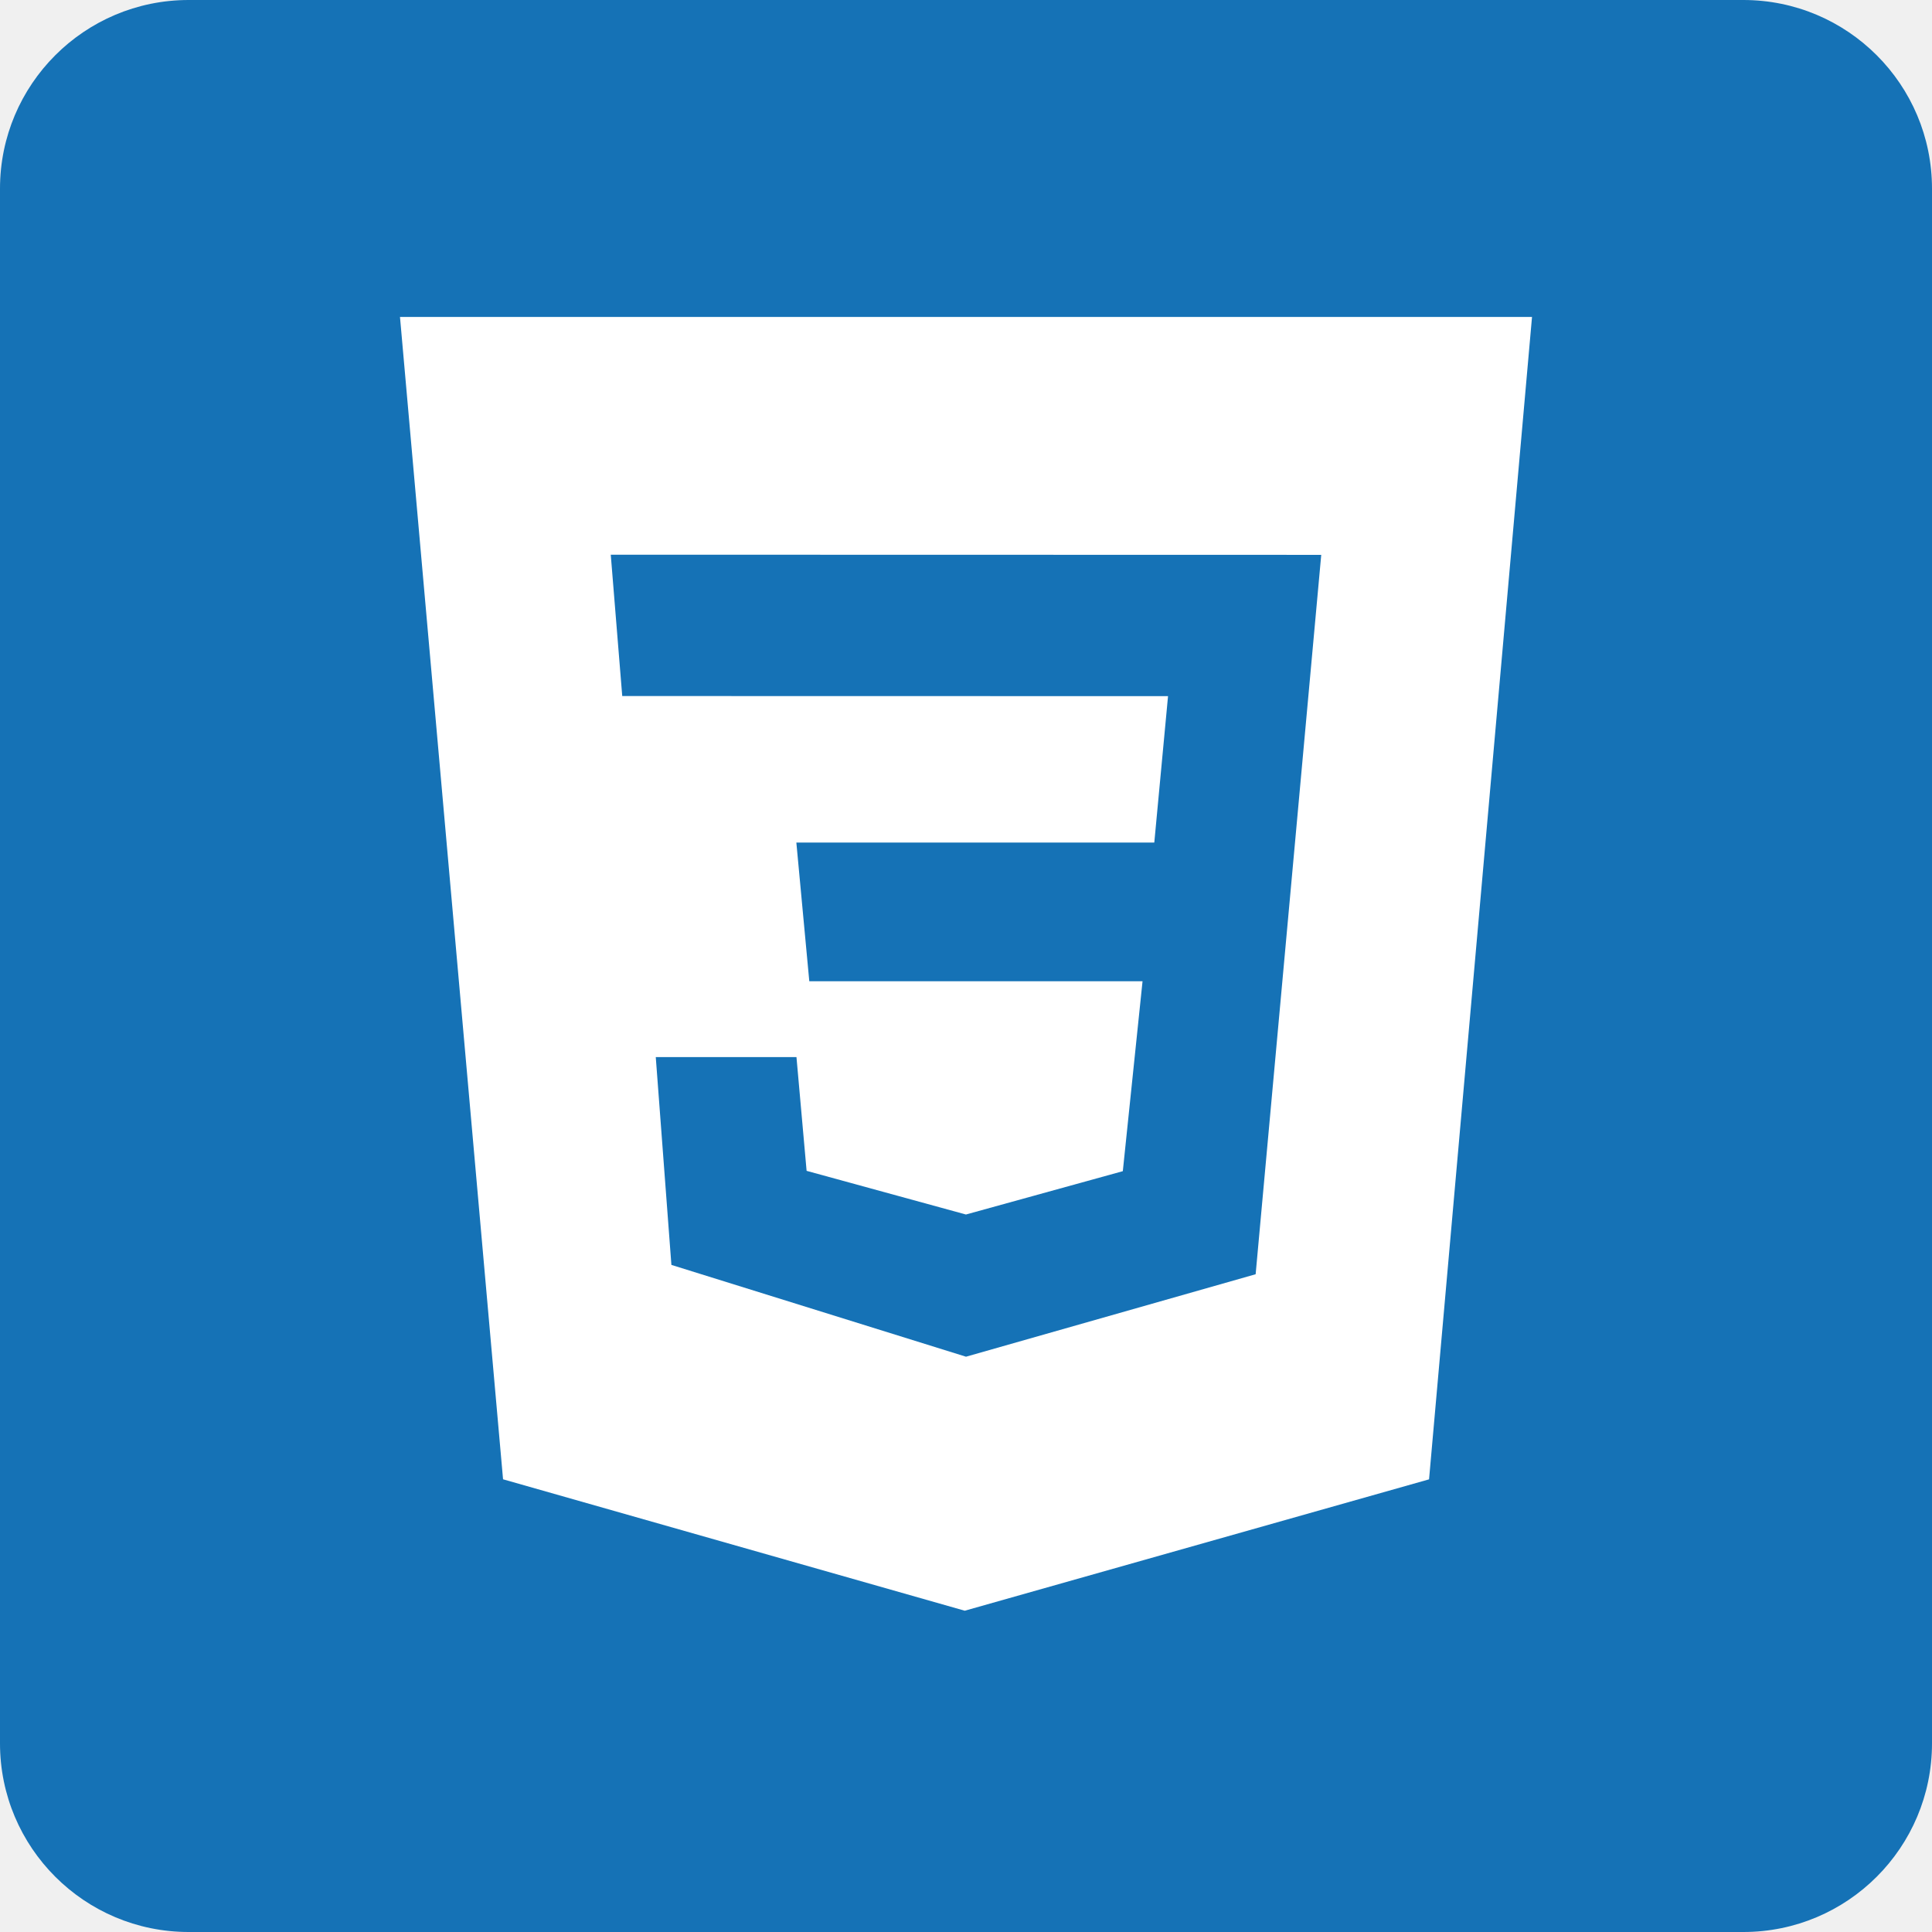
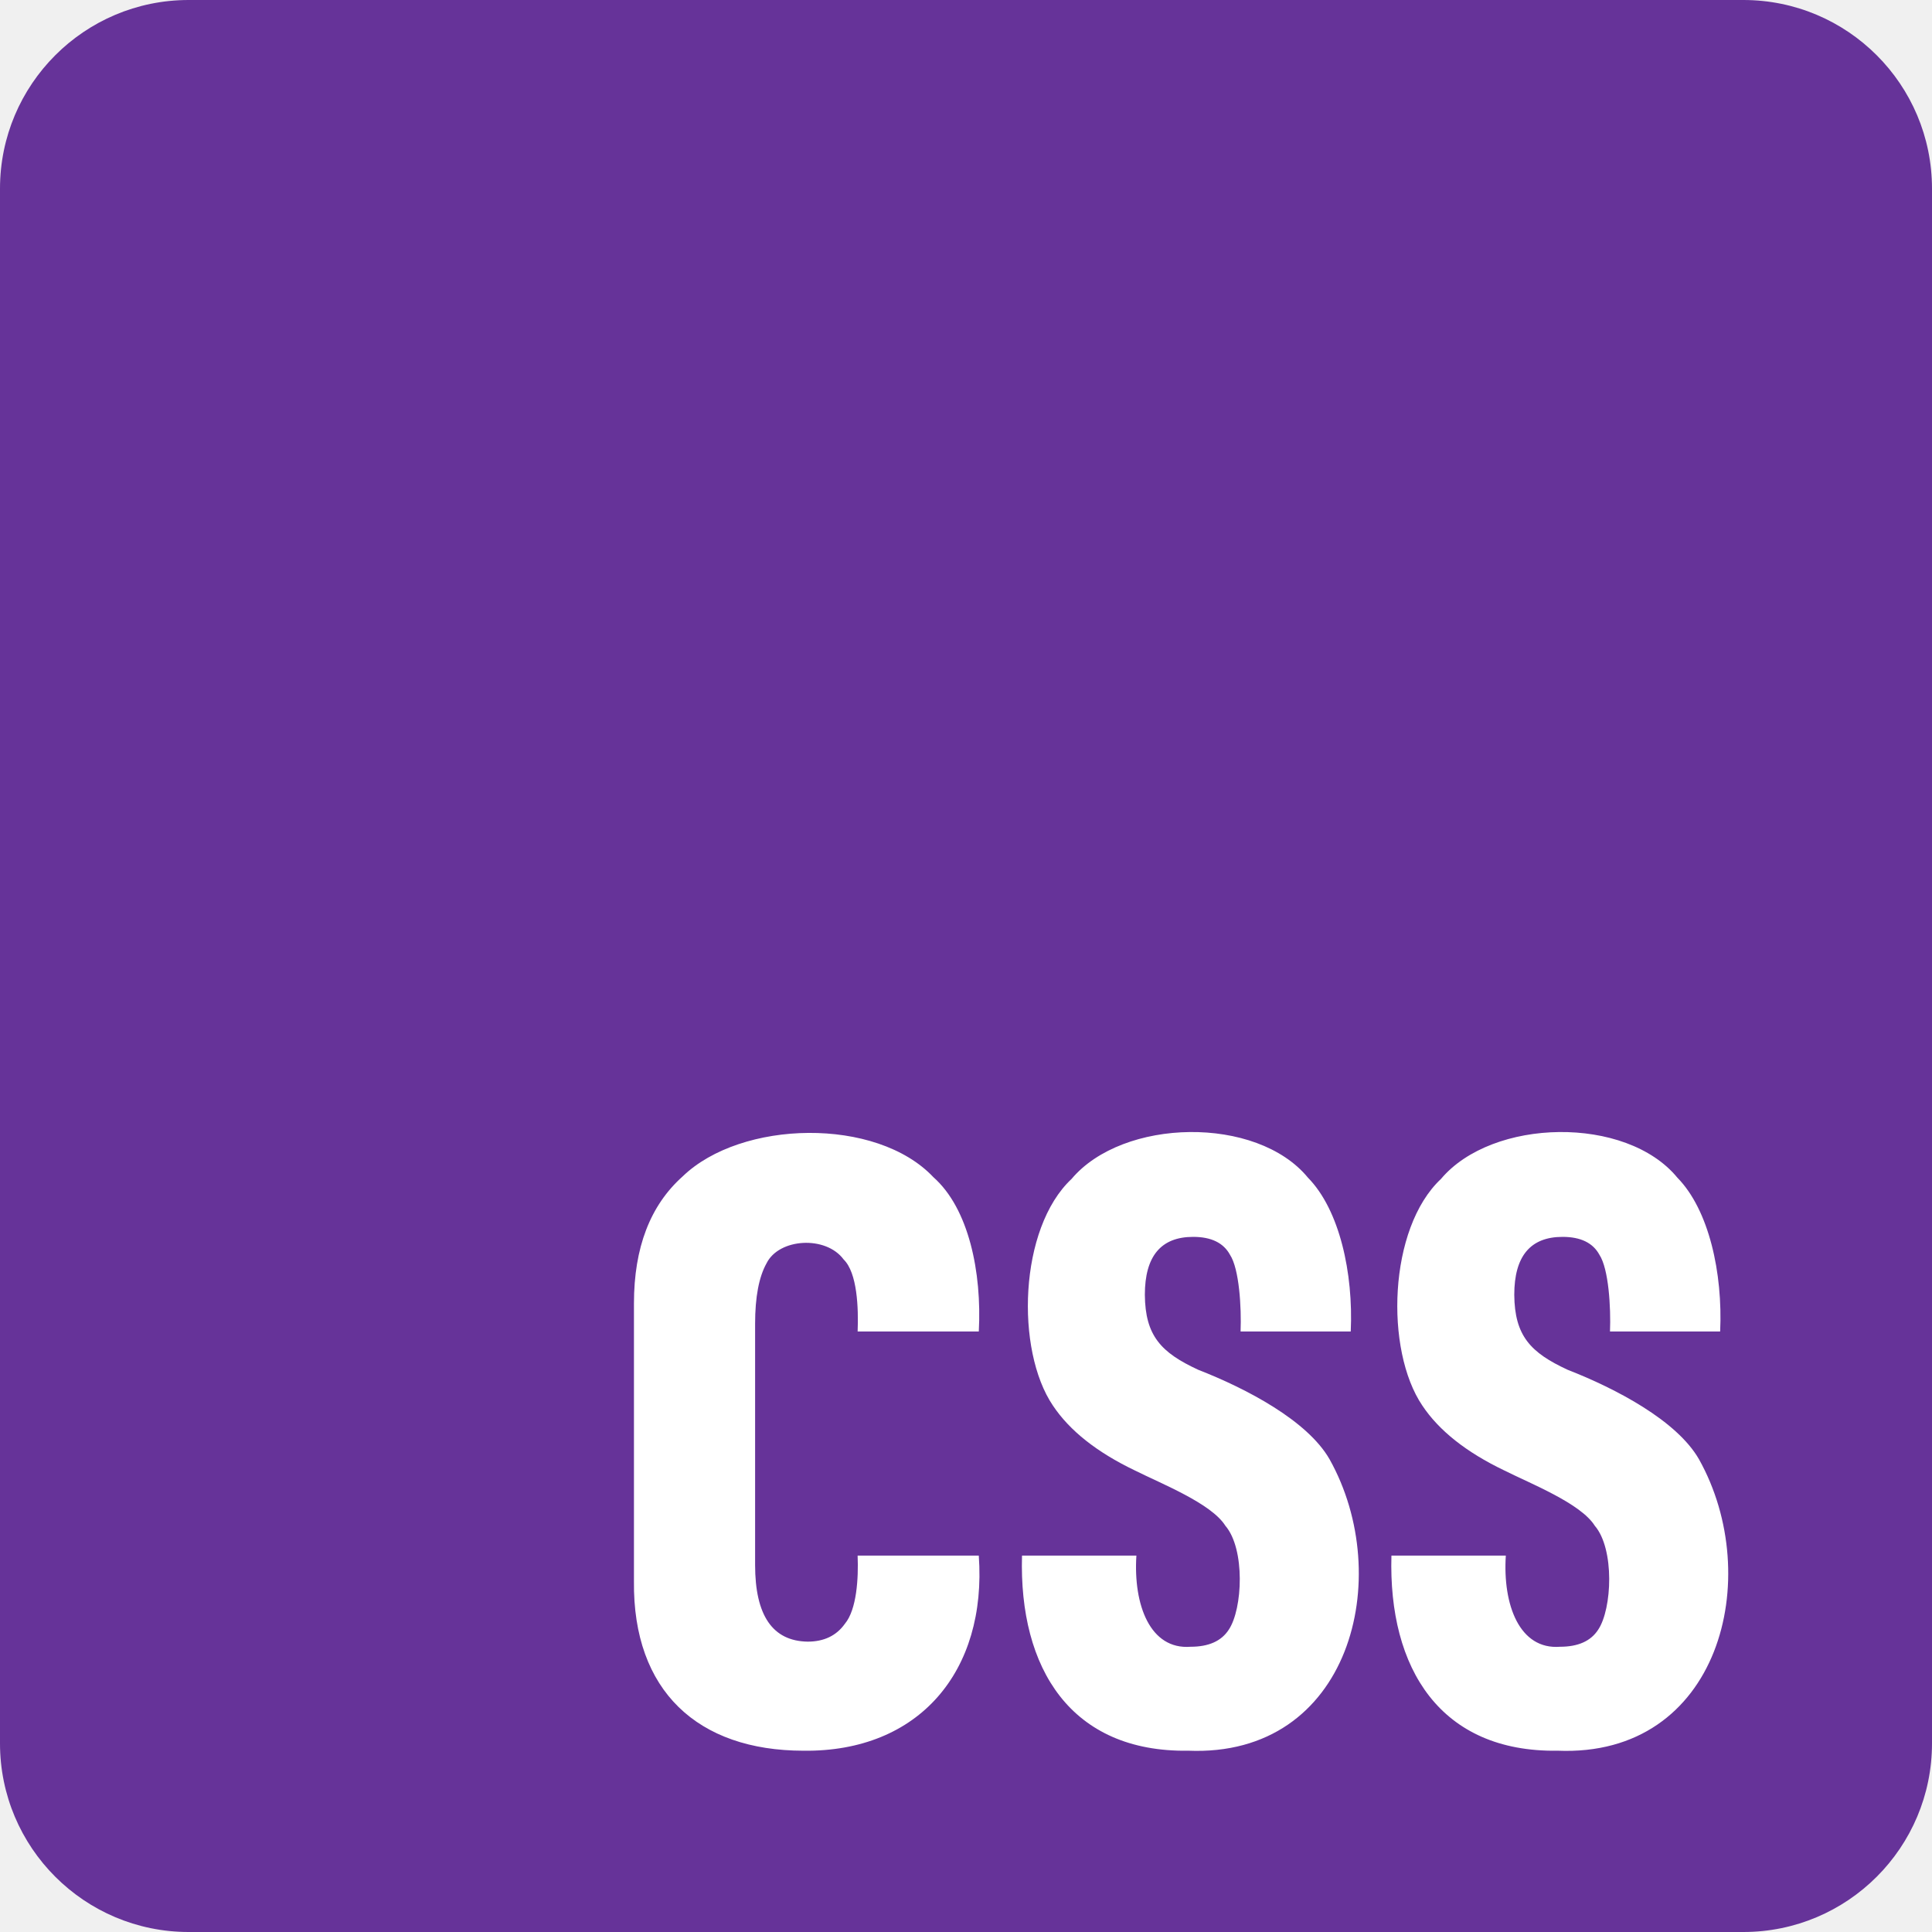
<svg xmlns="http://www.w3.org/2000/svg" width="256" height="256" title="CSS" viewBox="0 0 256 256" fill="none">
-   <rect width="256" height="256" rx="25" fill="#1572B6" />
-   <path d="M53 42H203L189.357 196.021L127.836 213.429L66.657 196.014L53 42ZM175.071 73.521L80.929 73.5L82.45 92.229L154.771 92.243L152.95 111.643H105.521L107.236 130.021H151.393L148.779 155.186L127.993 160.929L106.879 155.143L105.536 140.071H86.893L88.964 167.607L128 179.771L166.379 168.843L175.071 73.521Z" fill="white" />
+   <rect width="256" height="256" rx="25" fill="#663399" />
+   <path d="M106.456 231.979C92.468 231.966 83.837 224.059 84.002 209.51V172.701C84.002 165.326 86.154 159.717 90.458 155.878C98.187 148.405 116.119 147.95 123.69 155.992C128.355 160.121 130.115 168.557 129.696 176.428H113.641C113.763 173.335 113.6 168.651 111.788 166.887C109.433 163.689 103.216 164.065 101.571 167.394C100.561 169.199 100.055 171.873 100.055 175.409V207.363C100.055 214.063 102.375 217.451 107.016 217.526C109.185 217.526 110.834 216.734 111.955 215.154C113.521 213.278 113.765 209.125 113.639 206.122H129.694C130.792 221.439 121.784 232.169 106.454 231.979H106.456ZM157.427 231.979C141.927 232.193 134.993 221.124 135.422 206.122H150.578C150.158 212.662 152.396 218.619 157.763 218.203C160.156 218.203 161.842 217.451 162.815 215.945C164.667 213.193 165.013 205.245 162.367 202.17C160.518 199.208 153.866 196.593 150.354 194.831C145.338 192.423 141.727 189.563 139.519 186.249C134.538 178.896 134.999 162.755 141.988 156.215C148.779 148.144 166.513 147.773 173.311 156.047C177.503 160.311 179.335 168.703 178.98 176.426H164.383C164.508 173.252 164.209 168.13 162.981 166.264C162.121 164.683 160.492 163.892 158.098 163.892C153.832 163.892 151.699 166.452 151.699 171.569C151.745 177.003 153.856 179.233 158.773 181.504C165.141 183.987 173.239 188.228 176.174 193.36C184.929 208.998 178.923 232.886 157.425 231.975L157.427 231.979ZM206.377 231.979C190.877 232.193 183.943 221.124 184.372 206.122H199.528C199.107 212.662 201.346 218.619 206.713 218.203C209.106 218.203 210.792 217.451 211.765 215.945C213.616 213.193 213.963 205.245 211.317 202.17C209.468 199.208 202.816 196.593 199.303 194.831C194.288 192.423 190.677 189.563 188.469 186.249C183.488 178.896 183.949 162.755 190.938 156.215C197.729 148.144 215.463 147.773 222.26 156.047C226.453 160.311 228.284 168.703 227.929 176.426H213.333C213.458 173.252 213.159 168.13 211.931 166.264C211.071 164.683 209.441 163.892 207.048 163.892C202.782 163.892 200.649 166.452 200.649 171.569C200.695 177.003 202.806 179.233 207.723 181.504C214.091 183.987 222.189 188.228 225.124 193.36C233.879 208.998 227.873 232.886 206.375 231.975L206.377 231.979Z" fill="white" />
</svg>
